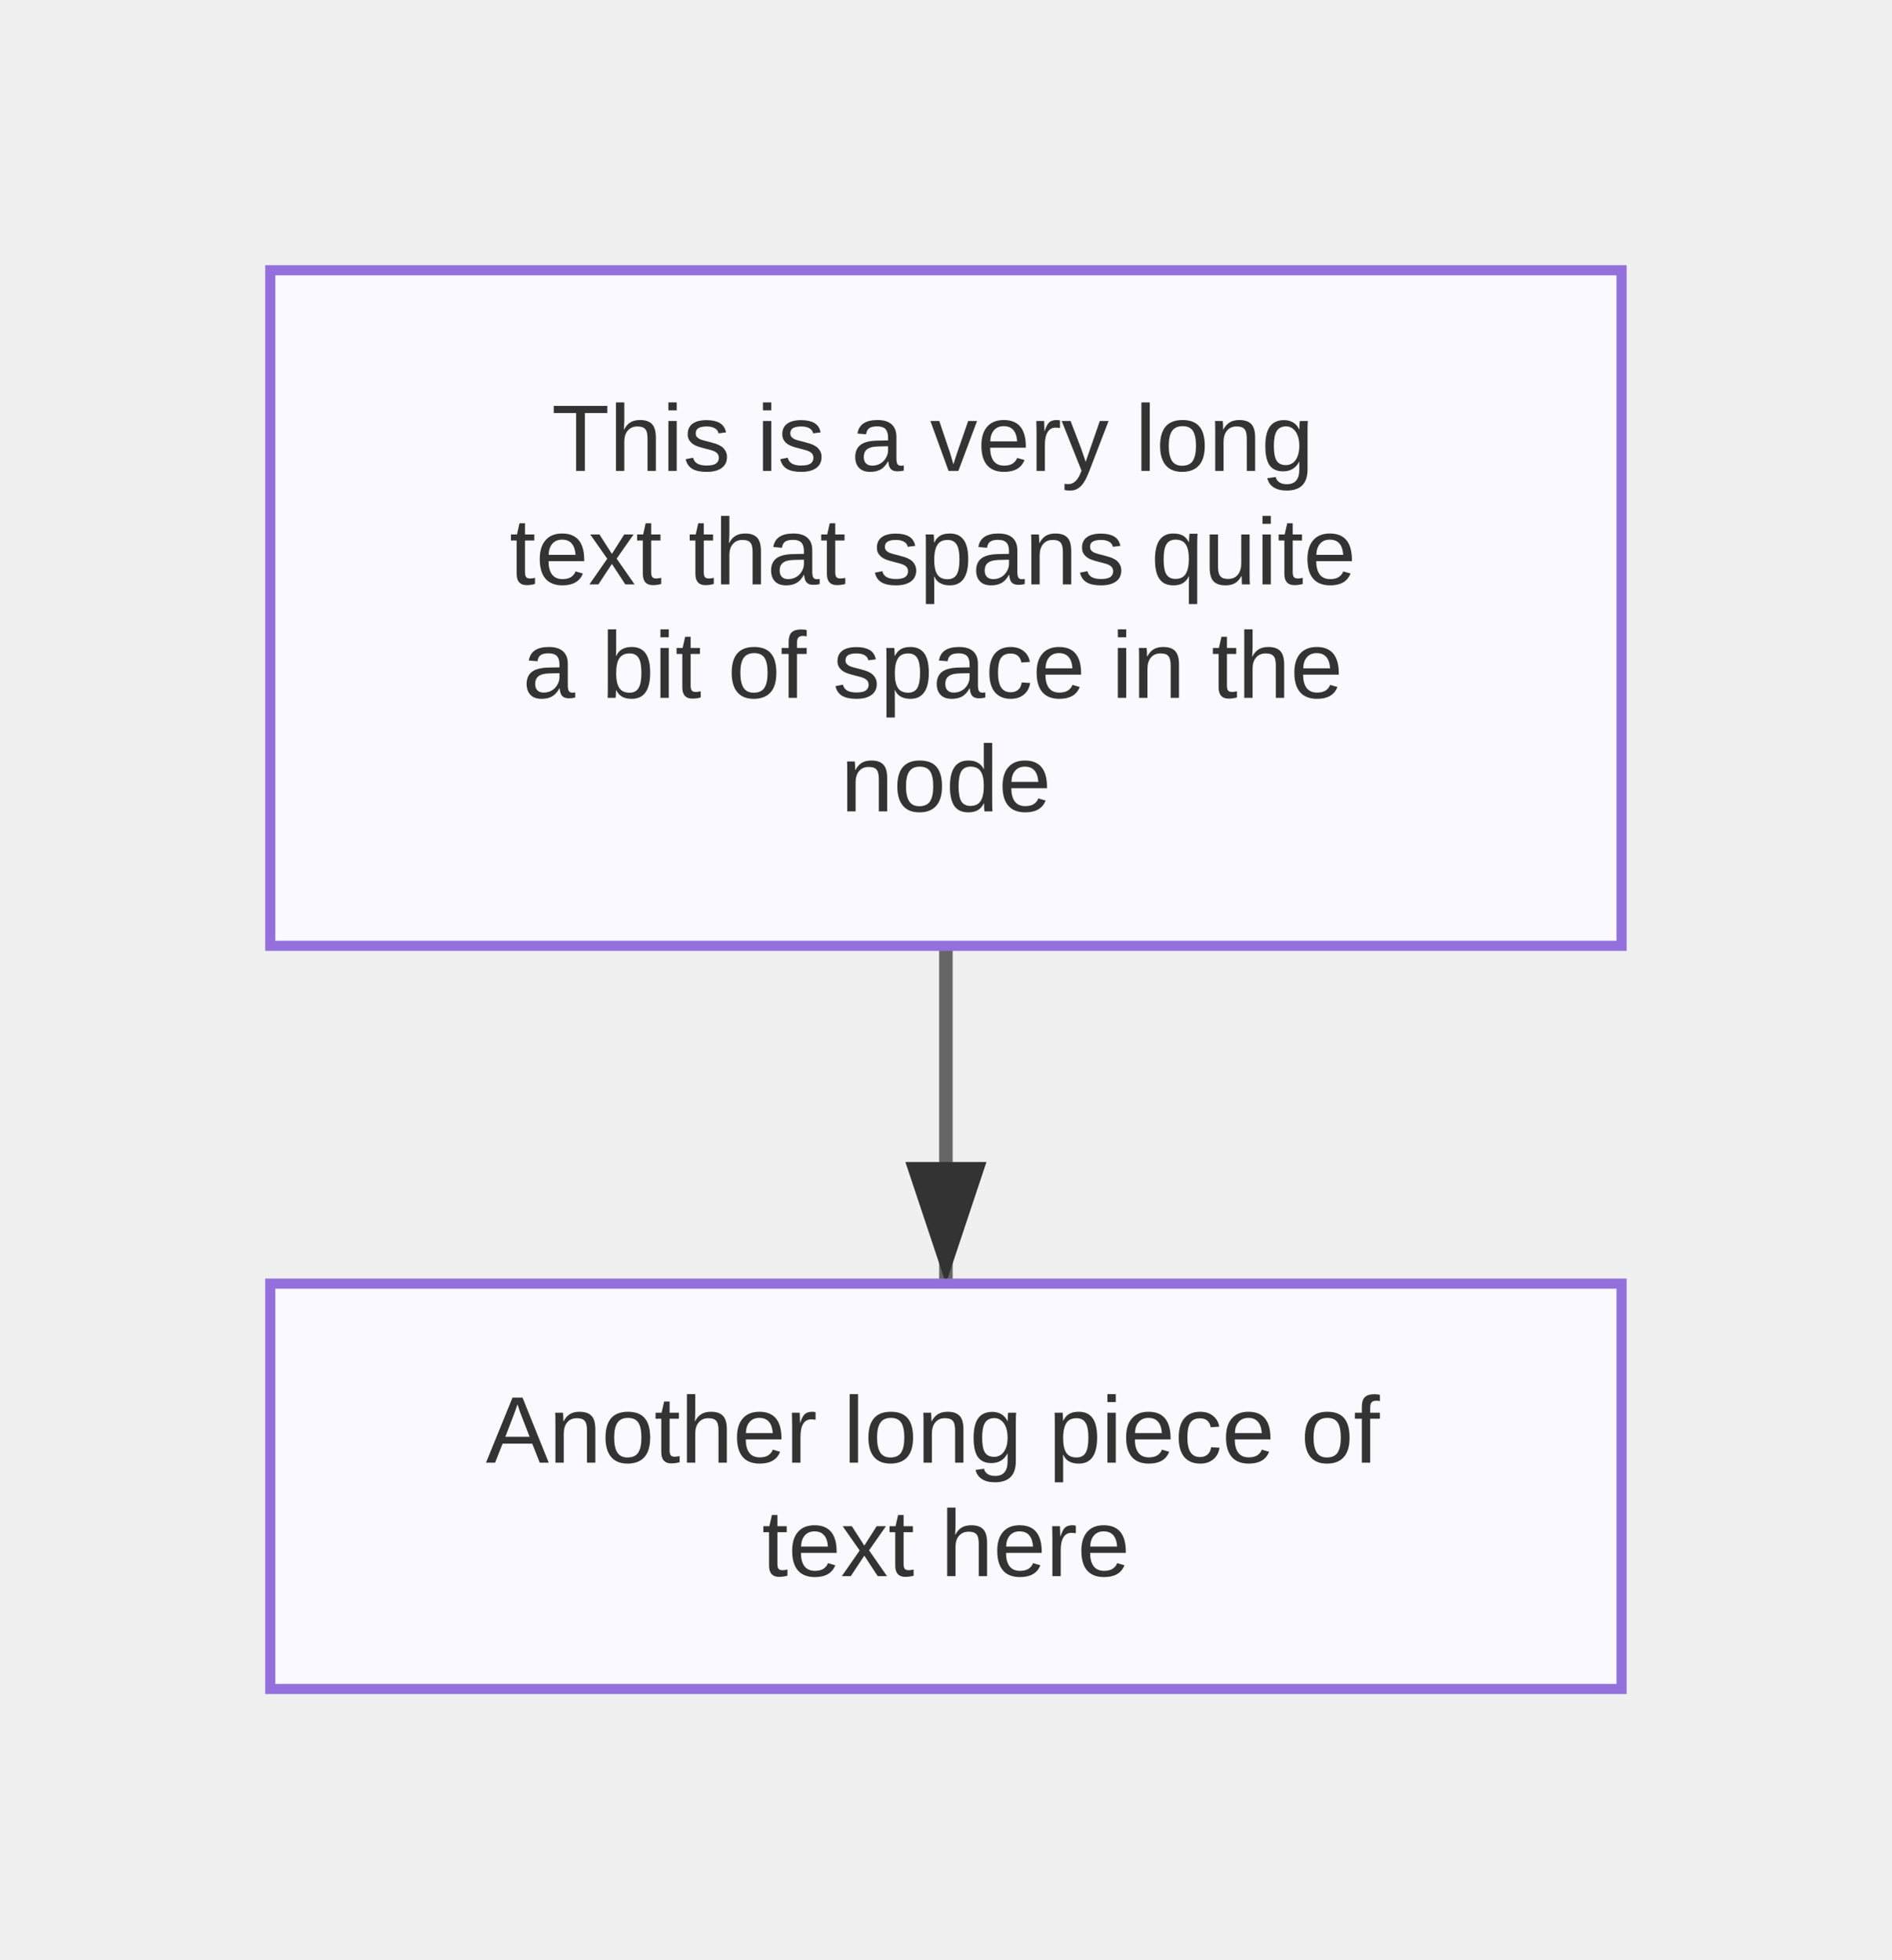
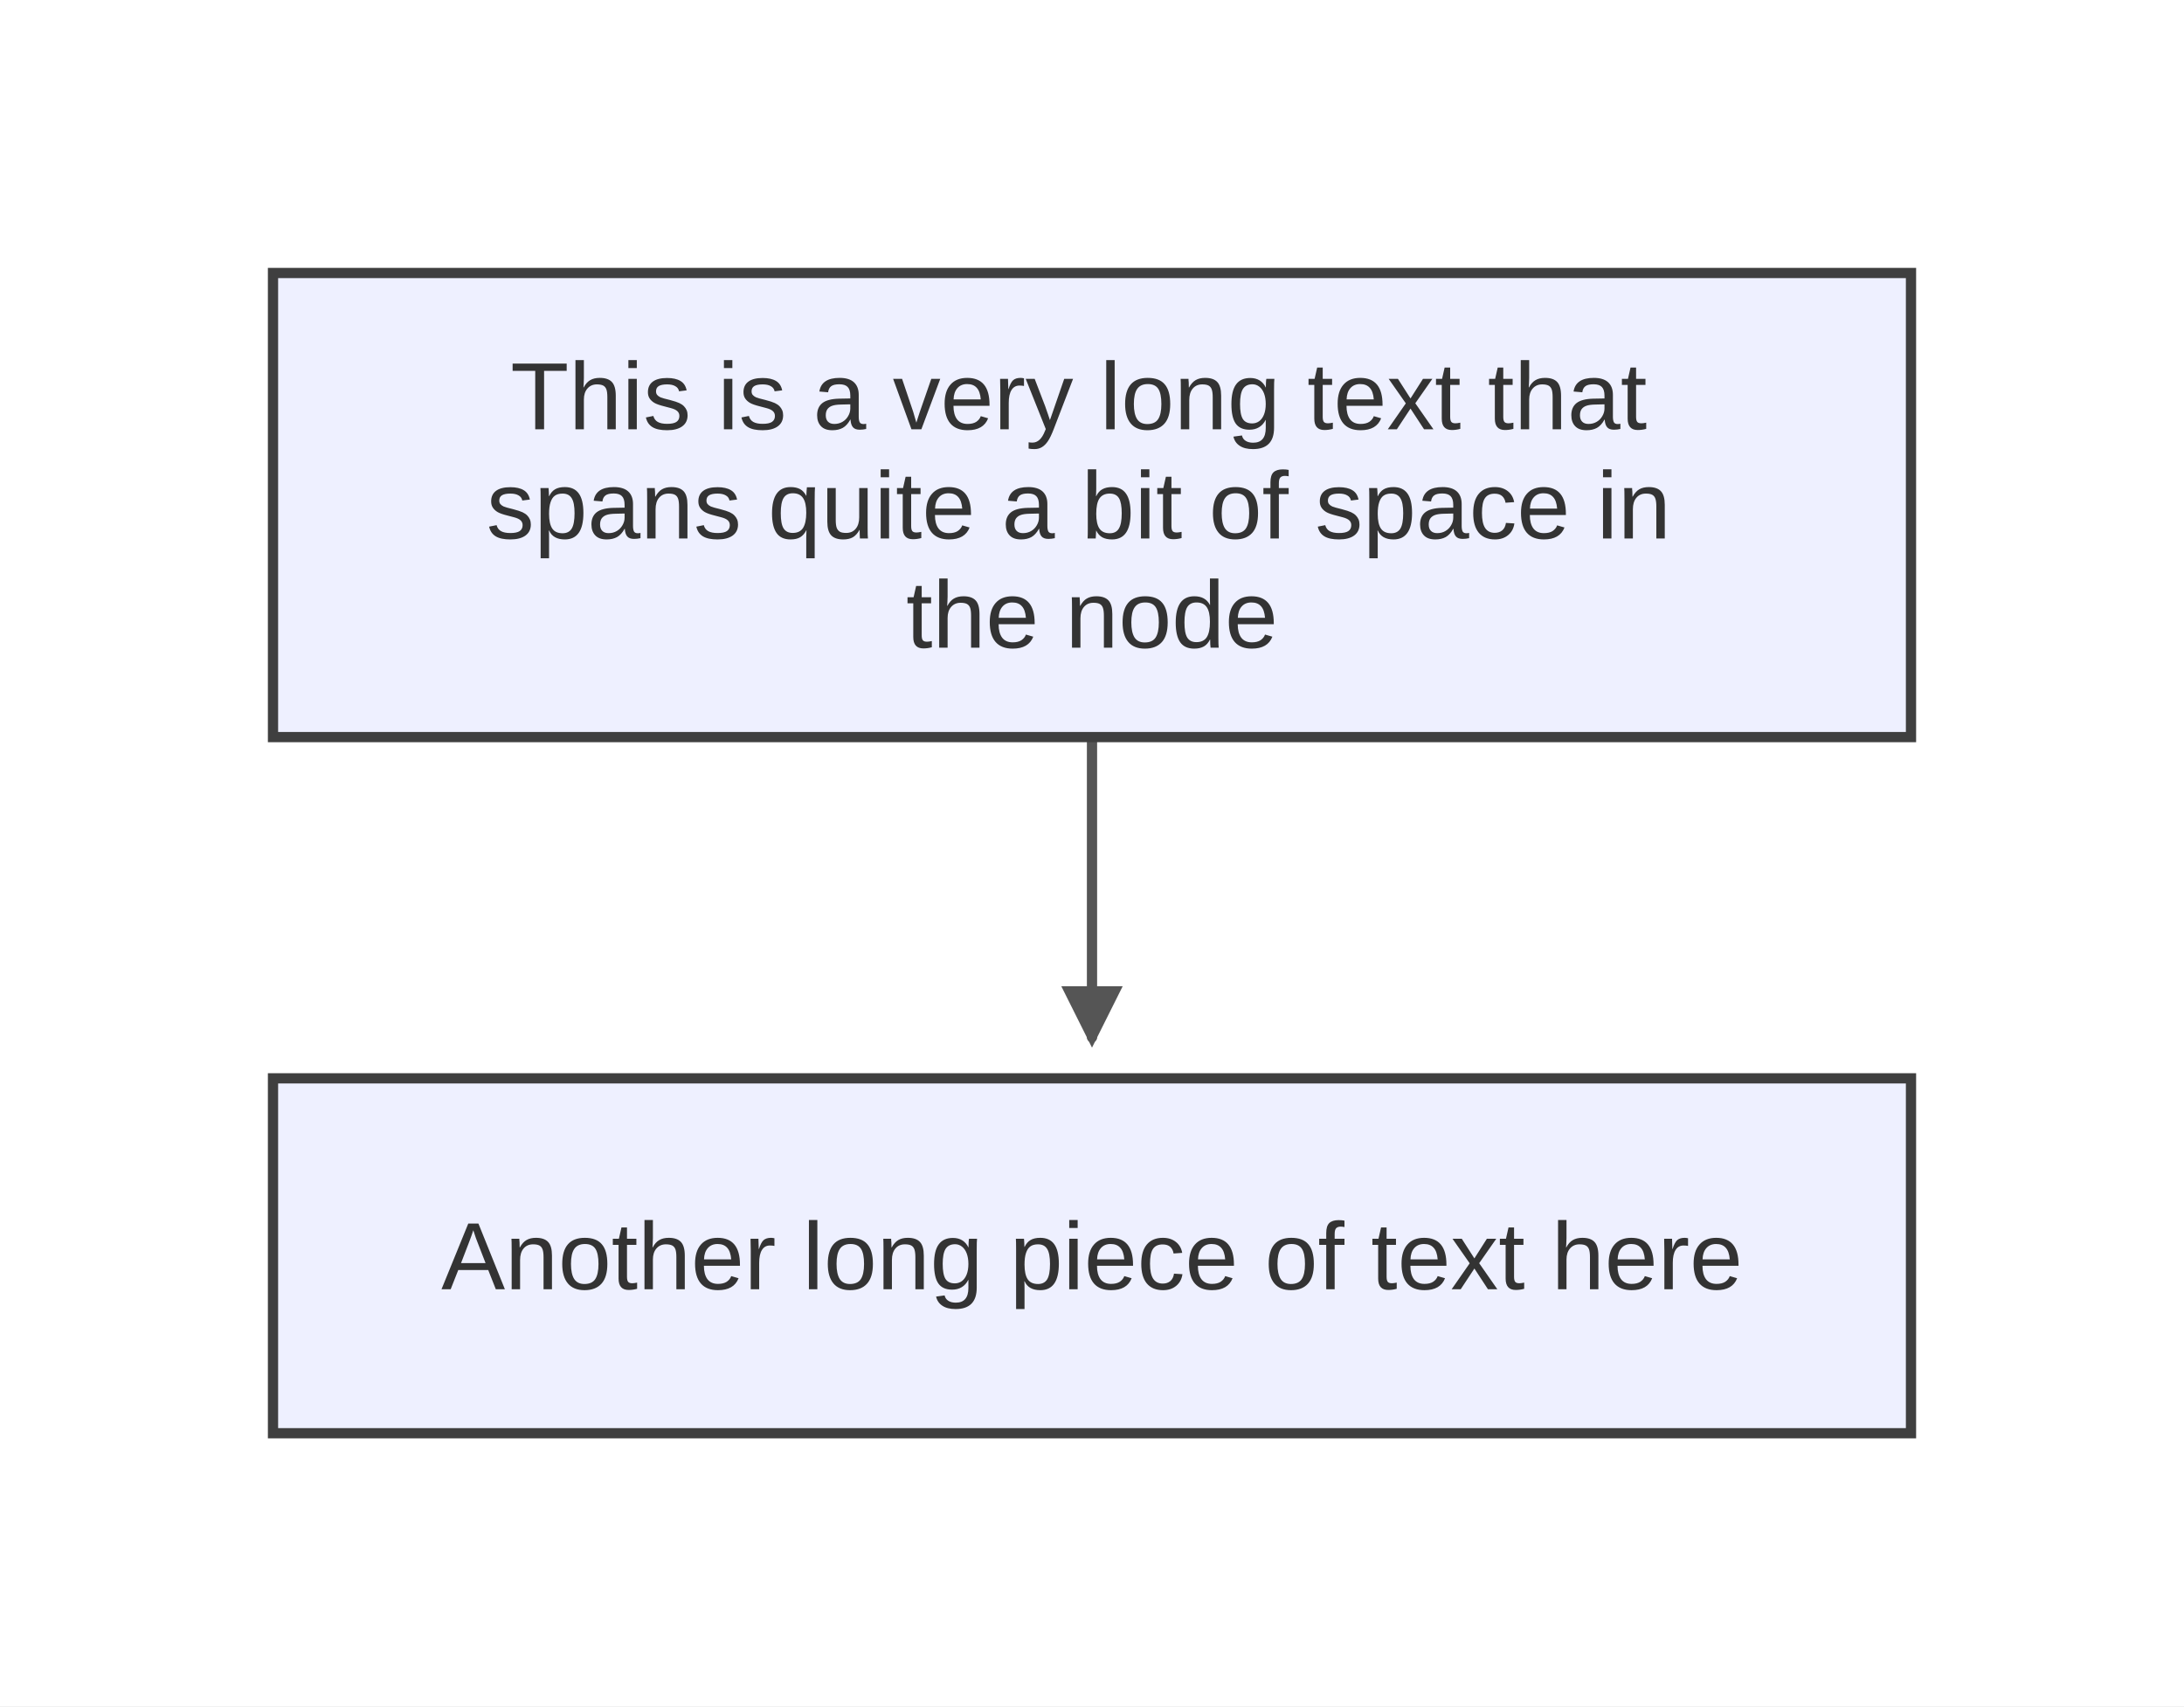
- <svg xmlns="http://www.w3.org/2000/svg" width="280" height="290" viewBox="0 0 280 290">
+ <svg xmlns="http://www.w3.org/2000/svg" width="320" height="250" viewBox="0 0 320 250">
+   <rect x="0" y="0" width="320" height="250" fill="#ffffff" />
  <defs>
-     <marker id="arrow" markerWidth="10" markerHeight="10" refX="9" refY="3" orient="auto" markerUnits="strokeWidth">
-       <path d="M0,0 L0,6 L9,3 z" fill="#333" />
+     <marker id="arrow" markerWidth="6" markerHeight="6" refX="5" refY="3" orient="auto" markerUnits="strokeWidth">
+       <path d="M0,0 L0,6 L6,3 z" fill="#555555" />
    </marker>
    <marker id="circle-marker" markerWidth="6" markerHeight="6" refX="3" refY="3" orient="auto" markerUnits="strokeWidth">
-       <circle cx="3" cy="3" r="3" fill="#333" />
+       <circle cx="3" cy="3" r="3" fill="#555555" />
    </marker>
  </defs>
-   <path d="M140,140 L140,165 L140,190" stroke="#666" stroke-width="2" fill="none" marker-end="url(#arrow)" />
+   <path d="M160,108 C160,112.167 160,125.667 160,133 C160,140.333 160,148.833 160,152" stroke="#555555" stroke-width="1.5" fill="none" stroke-linecap="round" stroke-linejoin="round" marker-end="url(#arrow)" />
  <g id="A">
-     <rect x="40" y="40" width="200" height="100" rx="0" ry="0" stroke="#9370db" stroke-width="1.5" fill="#f9f9ff" />
+     <rect x="40" y="40" width="240" height="68" rx="0" ry="0" stroke="#3f3f3f" stroke-width="1.5" fill="#eef0ff" />
    <text font-family="Arial, sans-serif" font-size="14" fill="#333">
-       <tspan x="140" y="69.7" text-anchor="middle">This is a very long</tspan>
-       <tspan x="140" y="86.5" text-anchor="middle">text that spans quite</tspan>
-       <tspan x="140" y="103.3" text-anchor="middle">a bit of space in the</tspan>
-       <tspan x="140" y="120.1" text-anchor="middle">node</tspan>
+       <tspan x="160" y="62.9" text-anchor="middle">This is a very long text that</tspan>
+       <tspan x="160" y="78.9" text-anchor="middle">spans quite a bit of space in</tspan>
+       <tspan x="160" y="94.9" text-anchor="middle">the node</tspan>
    </text>
  </g>
  <g id="B">
-     <rect x="40" y="190" width="200" height="60" rx="0" ry="0" stroke="#9370db" stroke-width="1.5" fill="#f9f9ff" />
-     <text font-family="Arial, sans-serif" font-size="14" fill="#333">
-       <tspan x="140" y="216.5" text-anchor="middle">Another long piece of</tspan>
-       <tspan x="140" y="233.3" text-anchor="middle">text here</tspan>
-     </text>
+     <rect x="40" y="158" width="240" height="52" rx="0" ry="0" stroke="#3f3f3f" stroke-width="1.5" fill="#eef0ff" />
+     <text x="160" y="188.9" text-anchor="middle" font-family="Arial, sans-serif" font-size="14" fill="#333">Another long piece of text here</text>
  </g>
</svg>
